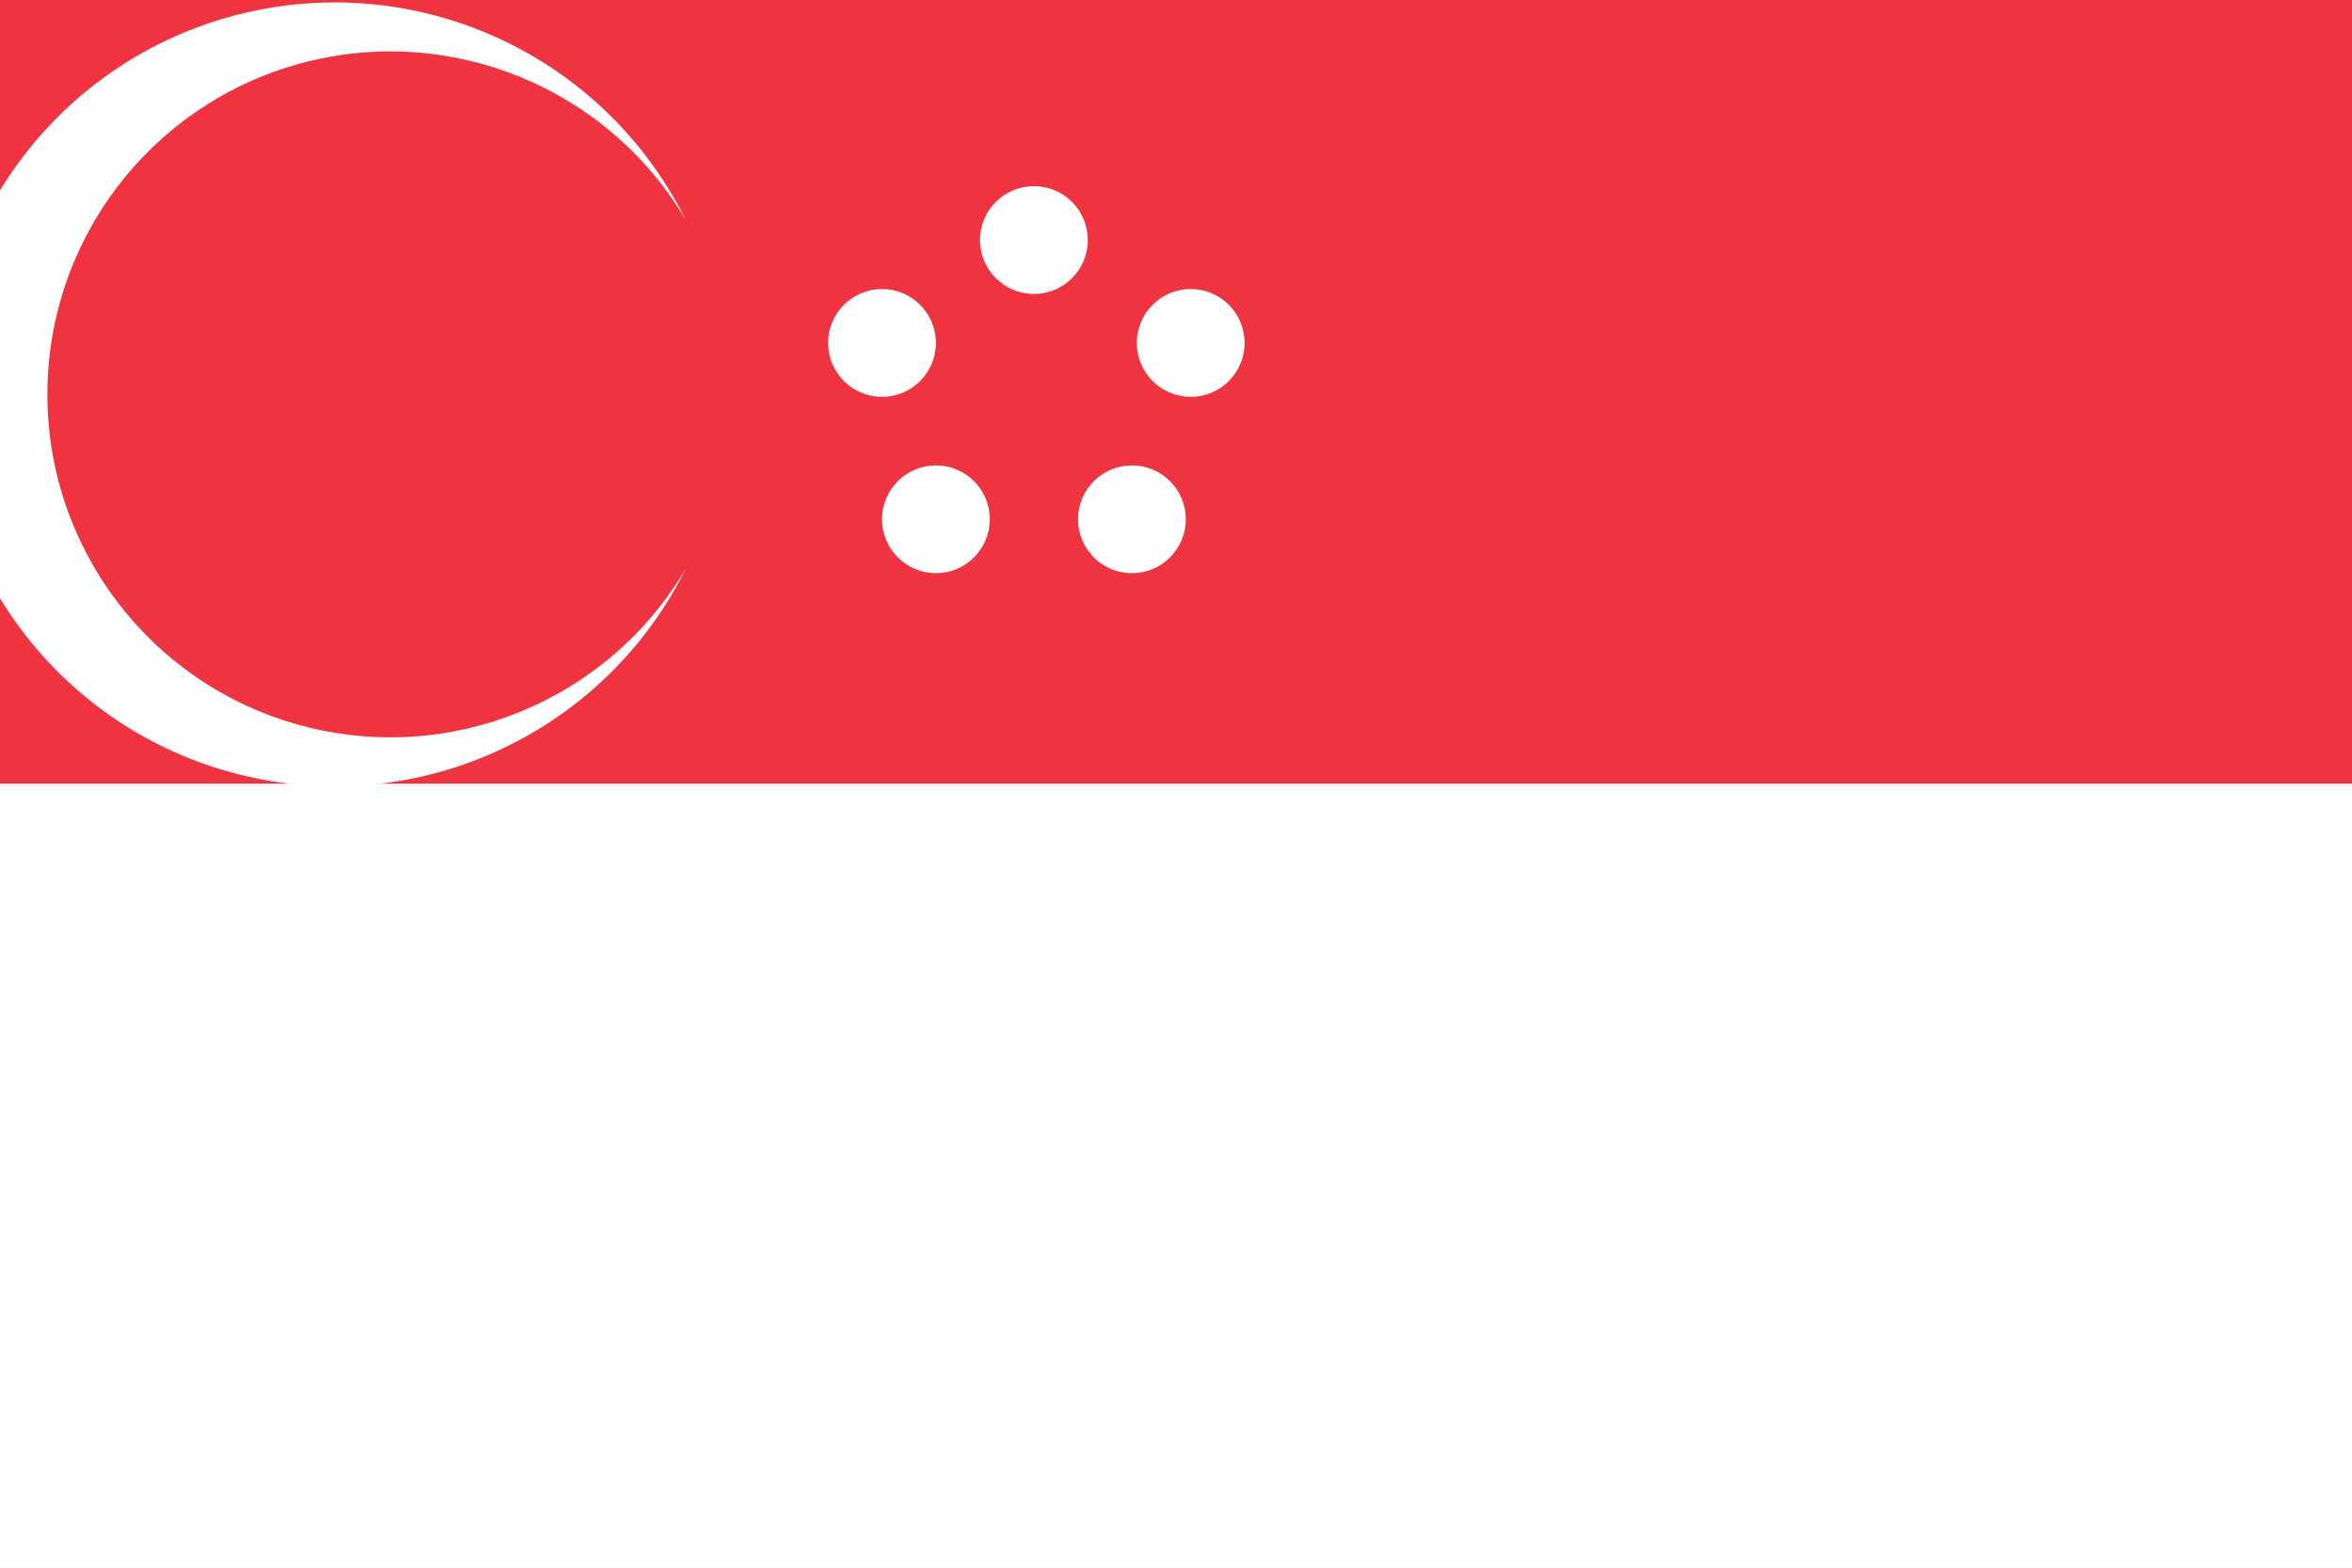
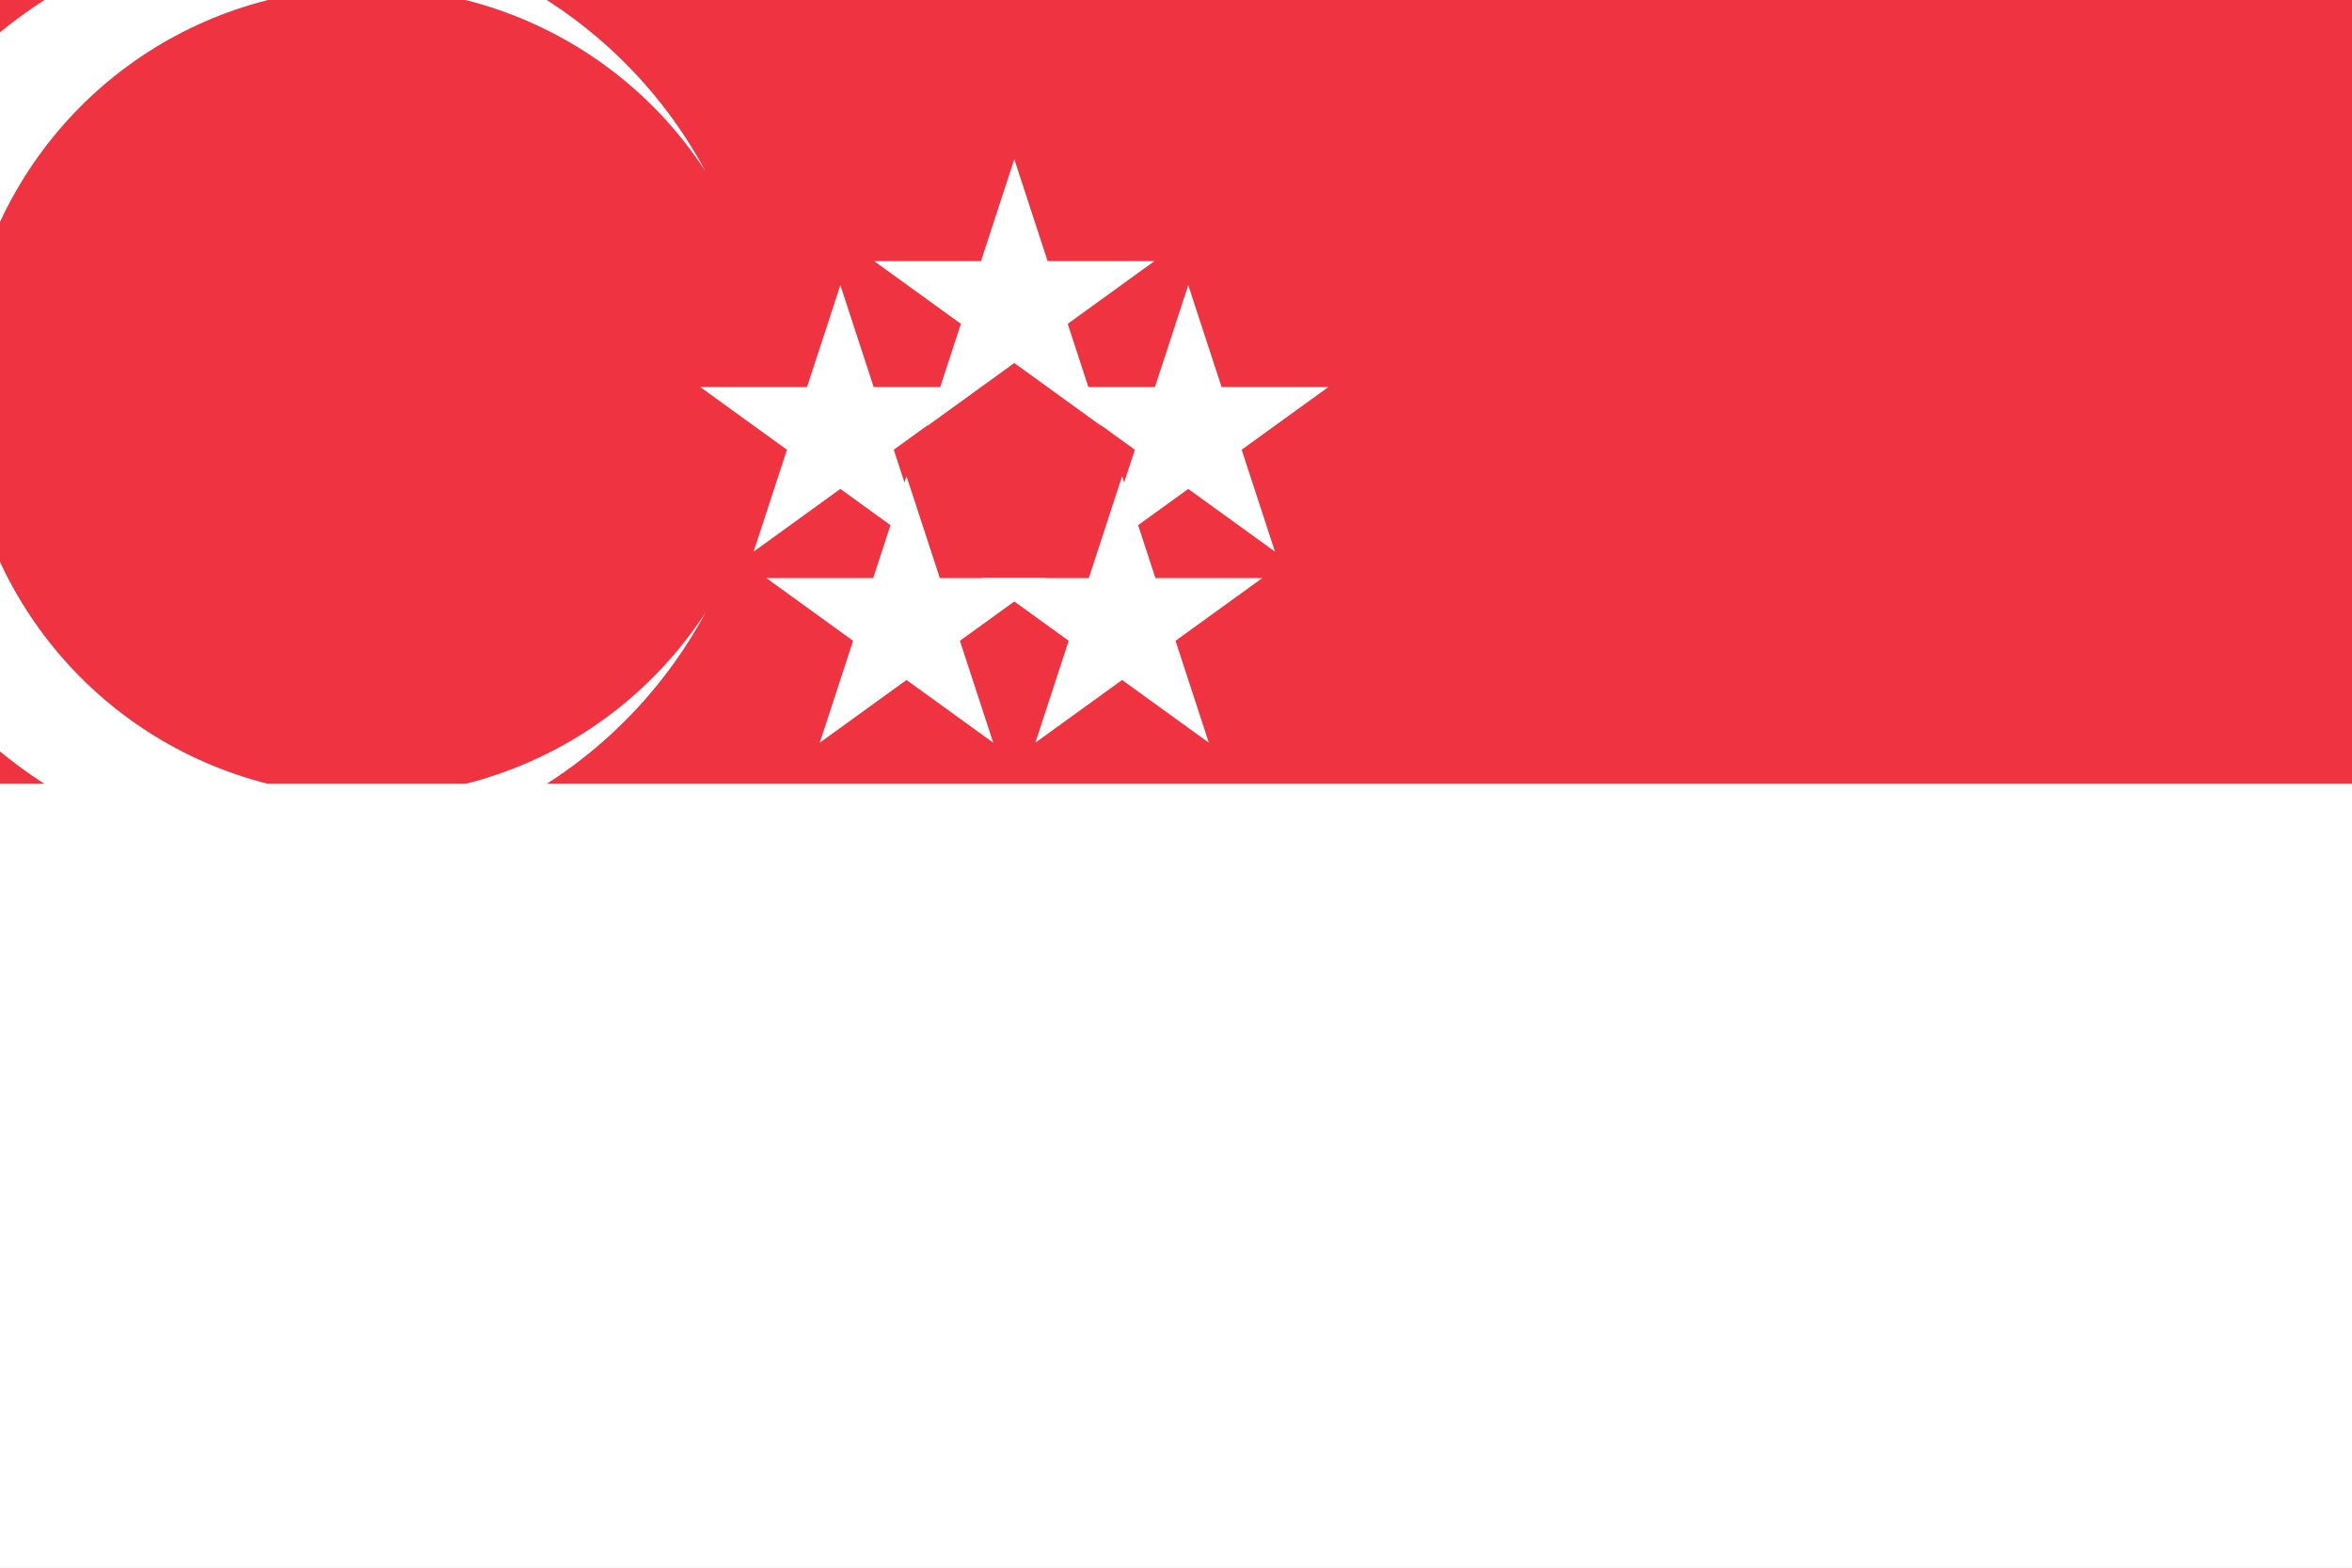
- <svg xmlns="http://www.w3.org/2000/svg" viewBox="0 0 48 32" role="img" aria-label="Singapore flag">
+ <svg xmlns="http://www.w3.org/2000/svg" viewBox="0 0 48 32" role="img" aria-label="Flag of Singapore">
  <rect width="48" height="16" fill="#ef3340" />
  <rect y="16" width="48" height="16" fill="#fff" />
-   <path d="M14 4.5a7 7 0 1 0 0 7.1A8 8 0 1 1 14 4.5Z" fill="#fff" />
+   <path d="M14.4 3.5a8.25 8.25 0 1 0 0 9A9.5 9.5 0 1 1 14.4 3.5Z" fill="#fff" />
  <g fill="#fff">
-     <circle cx="18" cy="7" r="1.1" />
-     <circle cx="21.1" cy="4.9" r="1.1" />
-     <circle cx="24.3" cy="7" r="1.1" />
-     <circle cx="23.1" cy="10.6" r="1.1" />
-     <circle cx="19.1" cy="10.6" r="1.1" />
+     <path d="m20.7 3.25.68 2.08h2.18l-1.77 1.28.68 2.08-1.77-1.28-1.77 1.28.68-2.08-1.77-1.28h2.18z" />
+     <path d="m24.25 5.82.68 2.08h2.18l-1.77 1.28.68 2.08-1.77-1.28-1.77 1.28.68-2.08-1.77-1.28h2.18z" />
+     <path d="m22.9 9.72.68 2.08h2.18l-1.77 1.28.68 2.08-1.77-1.28-1.77 1.28.68-2.08-1.77-1.28h2.18z" />
+     <path d="m18.5 9.72.68 2.08h2.18l-1.77 1.28.68 2.08-1.77-1.28-1.77 1.28.68-2.08-1.77-1.28h2.18z" />
+     <path d="m17.15 5.82.68 2.08h2.18l-1.77 1.28.68 2.08-1.77-1.28-1.77 1.28.68-2.08-1.77-1.28h2.18z" />
  </g>
</svg>
